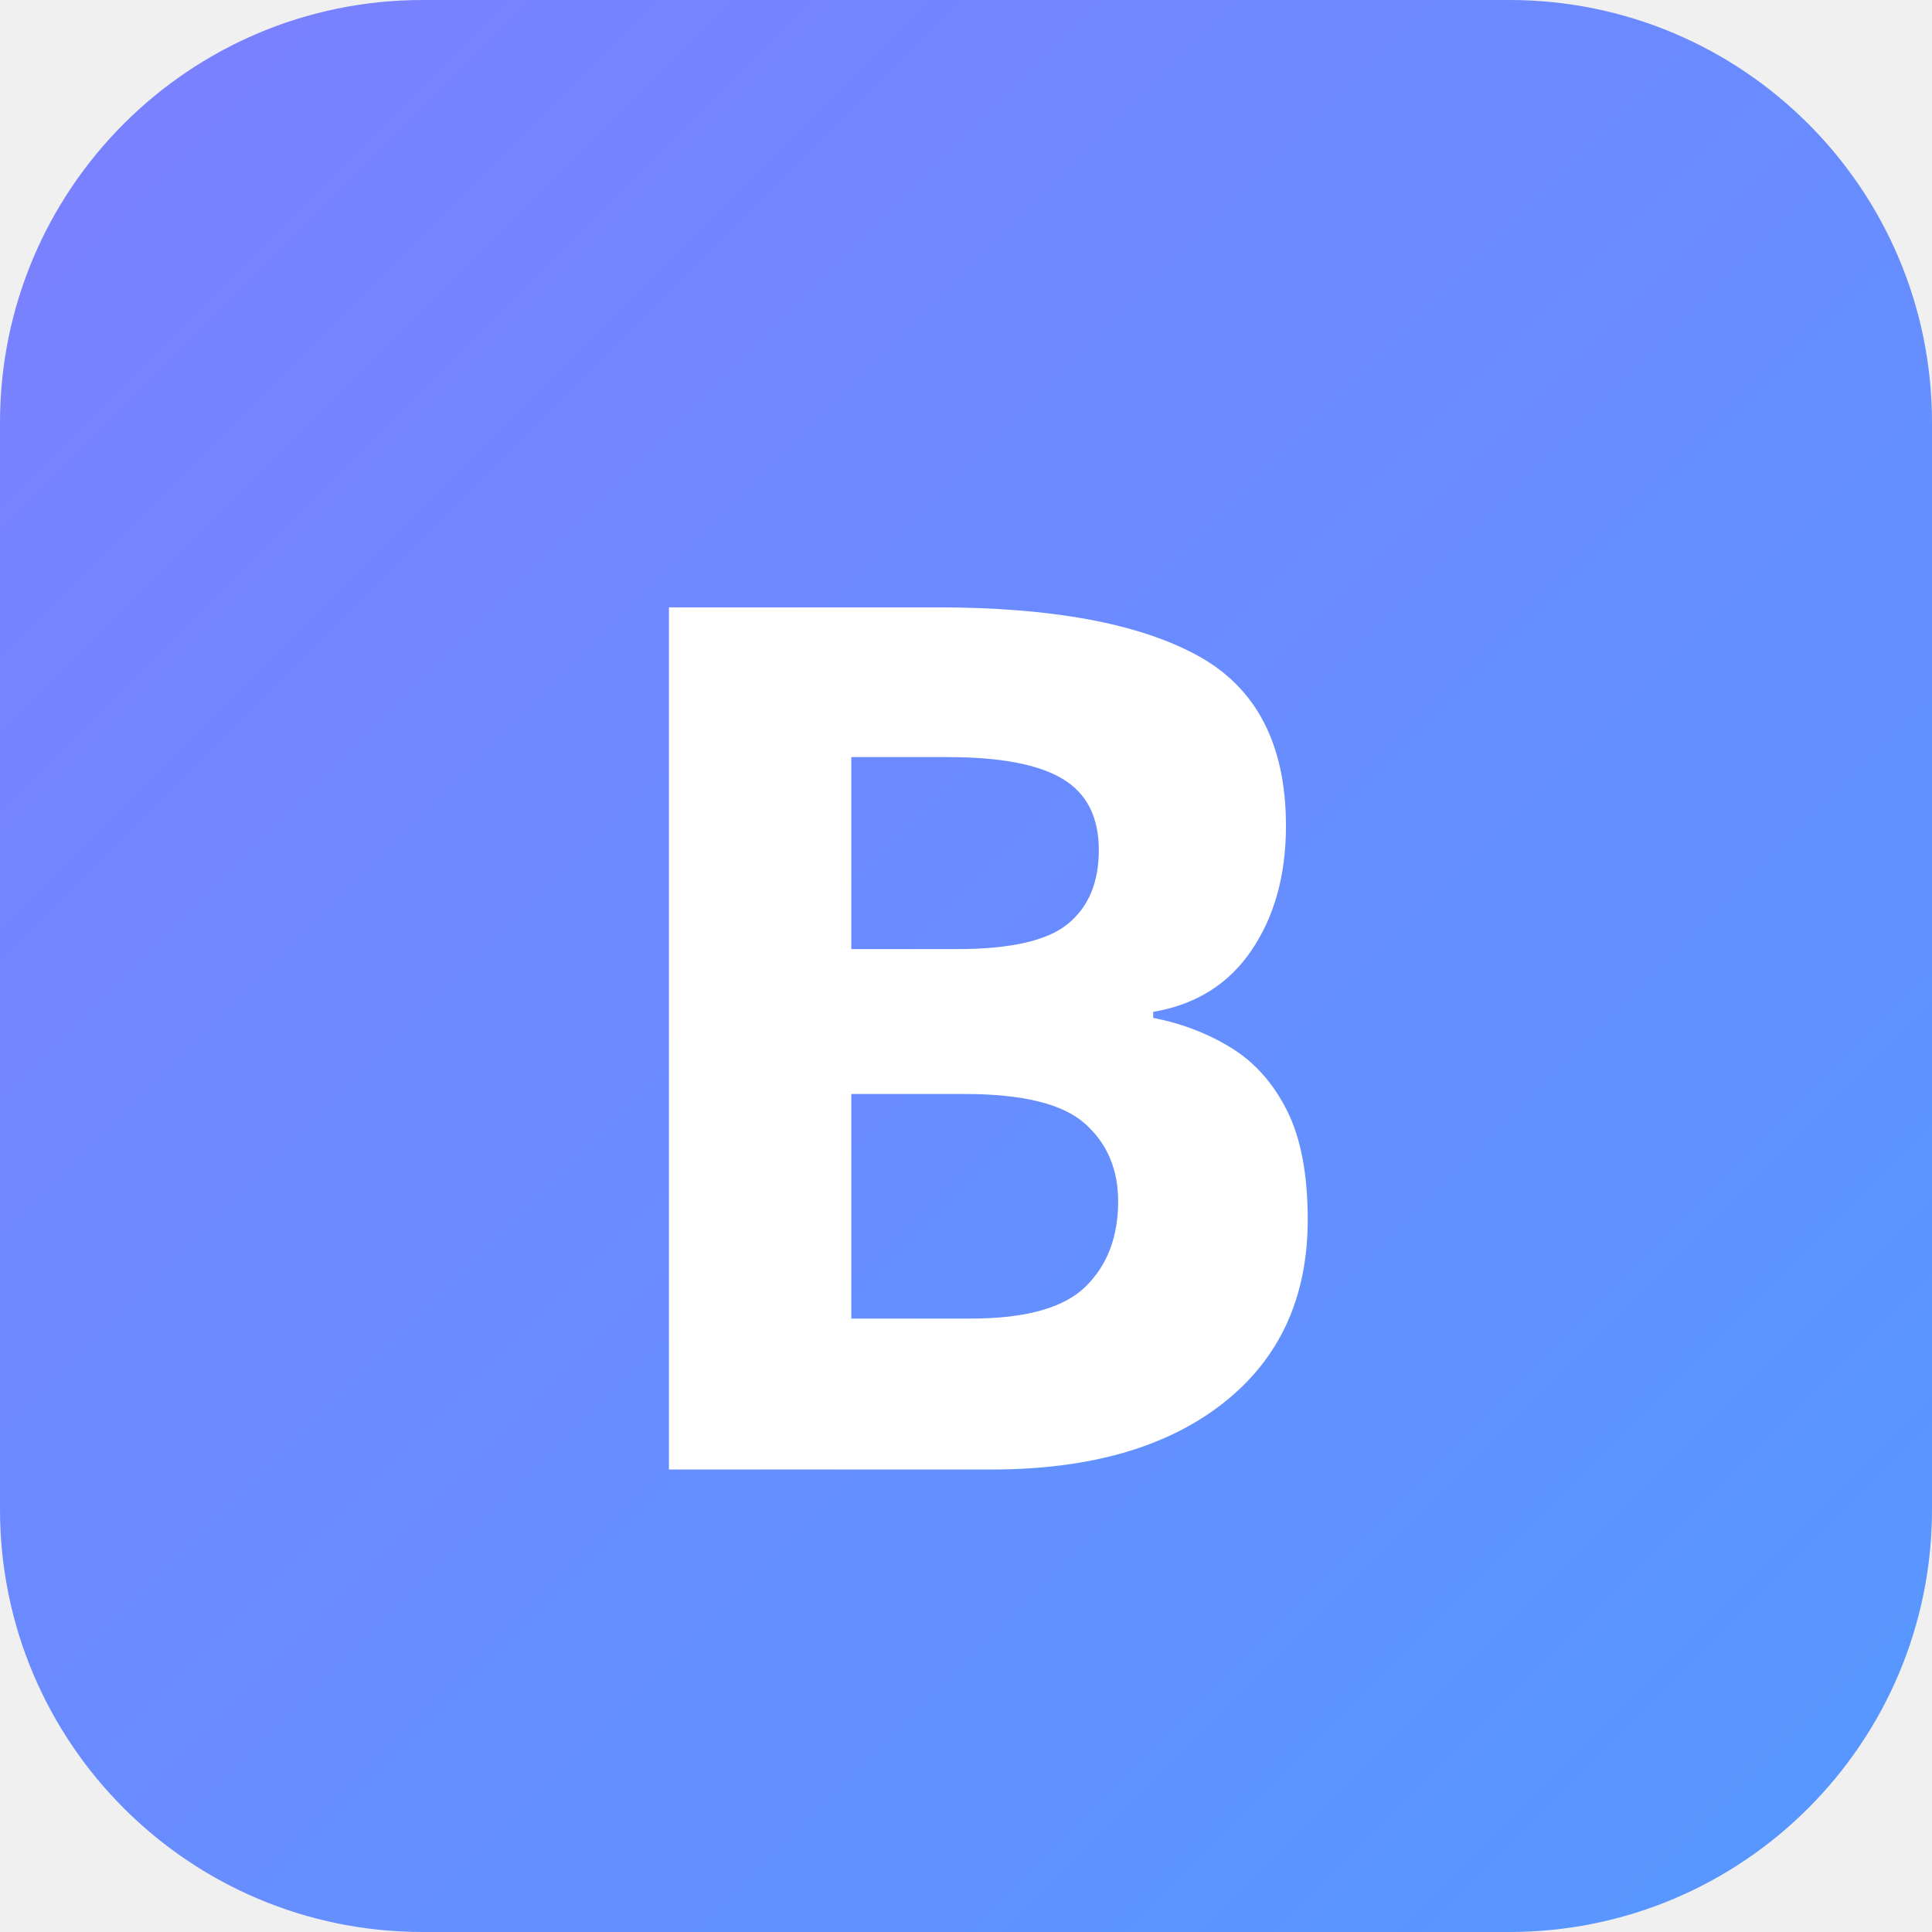
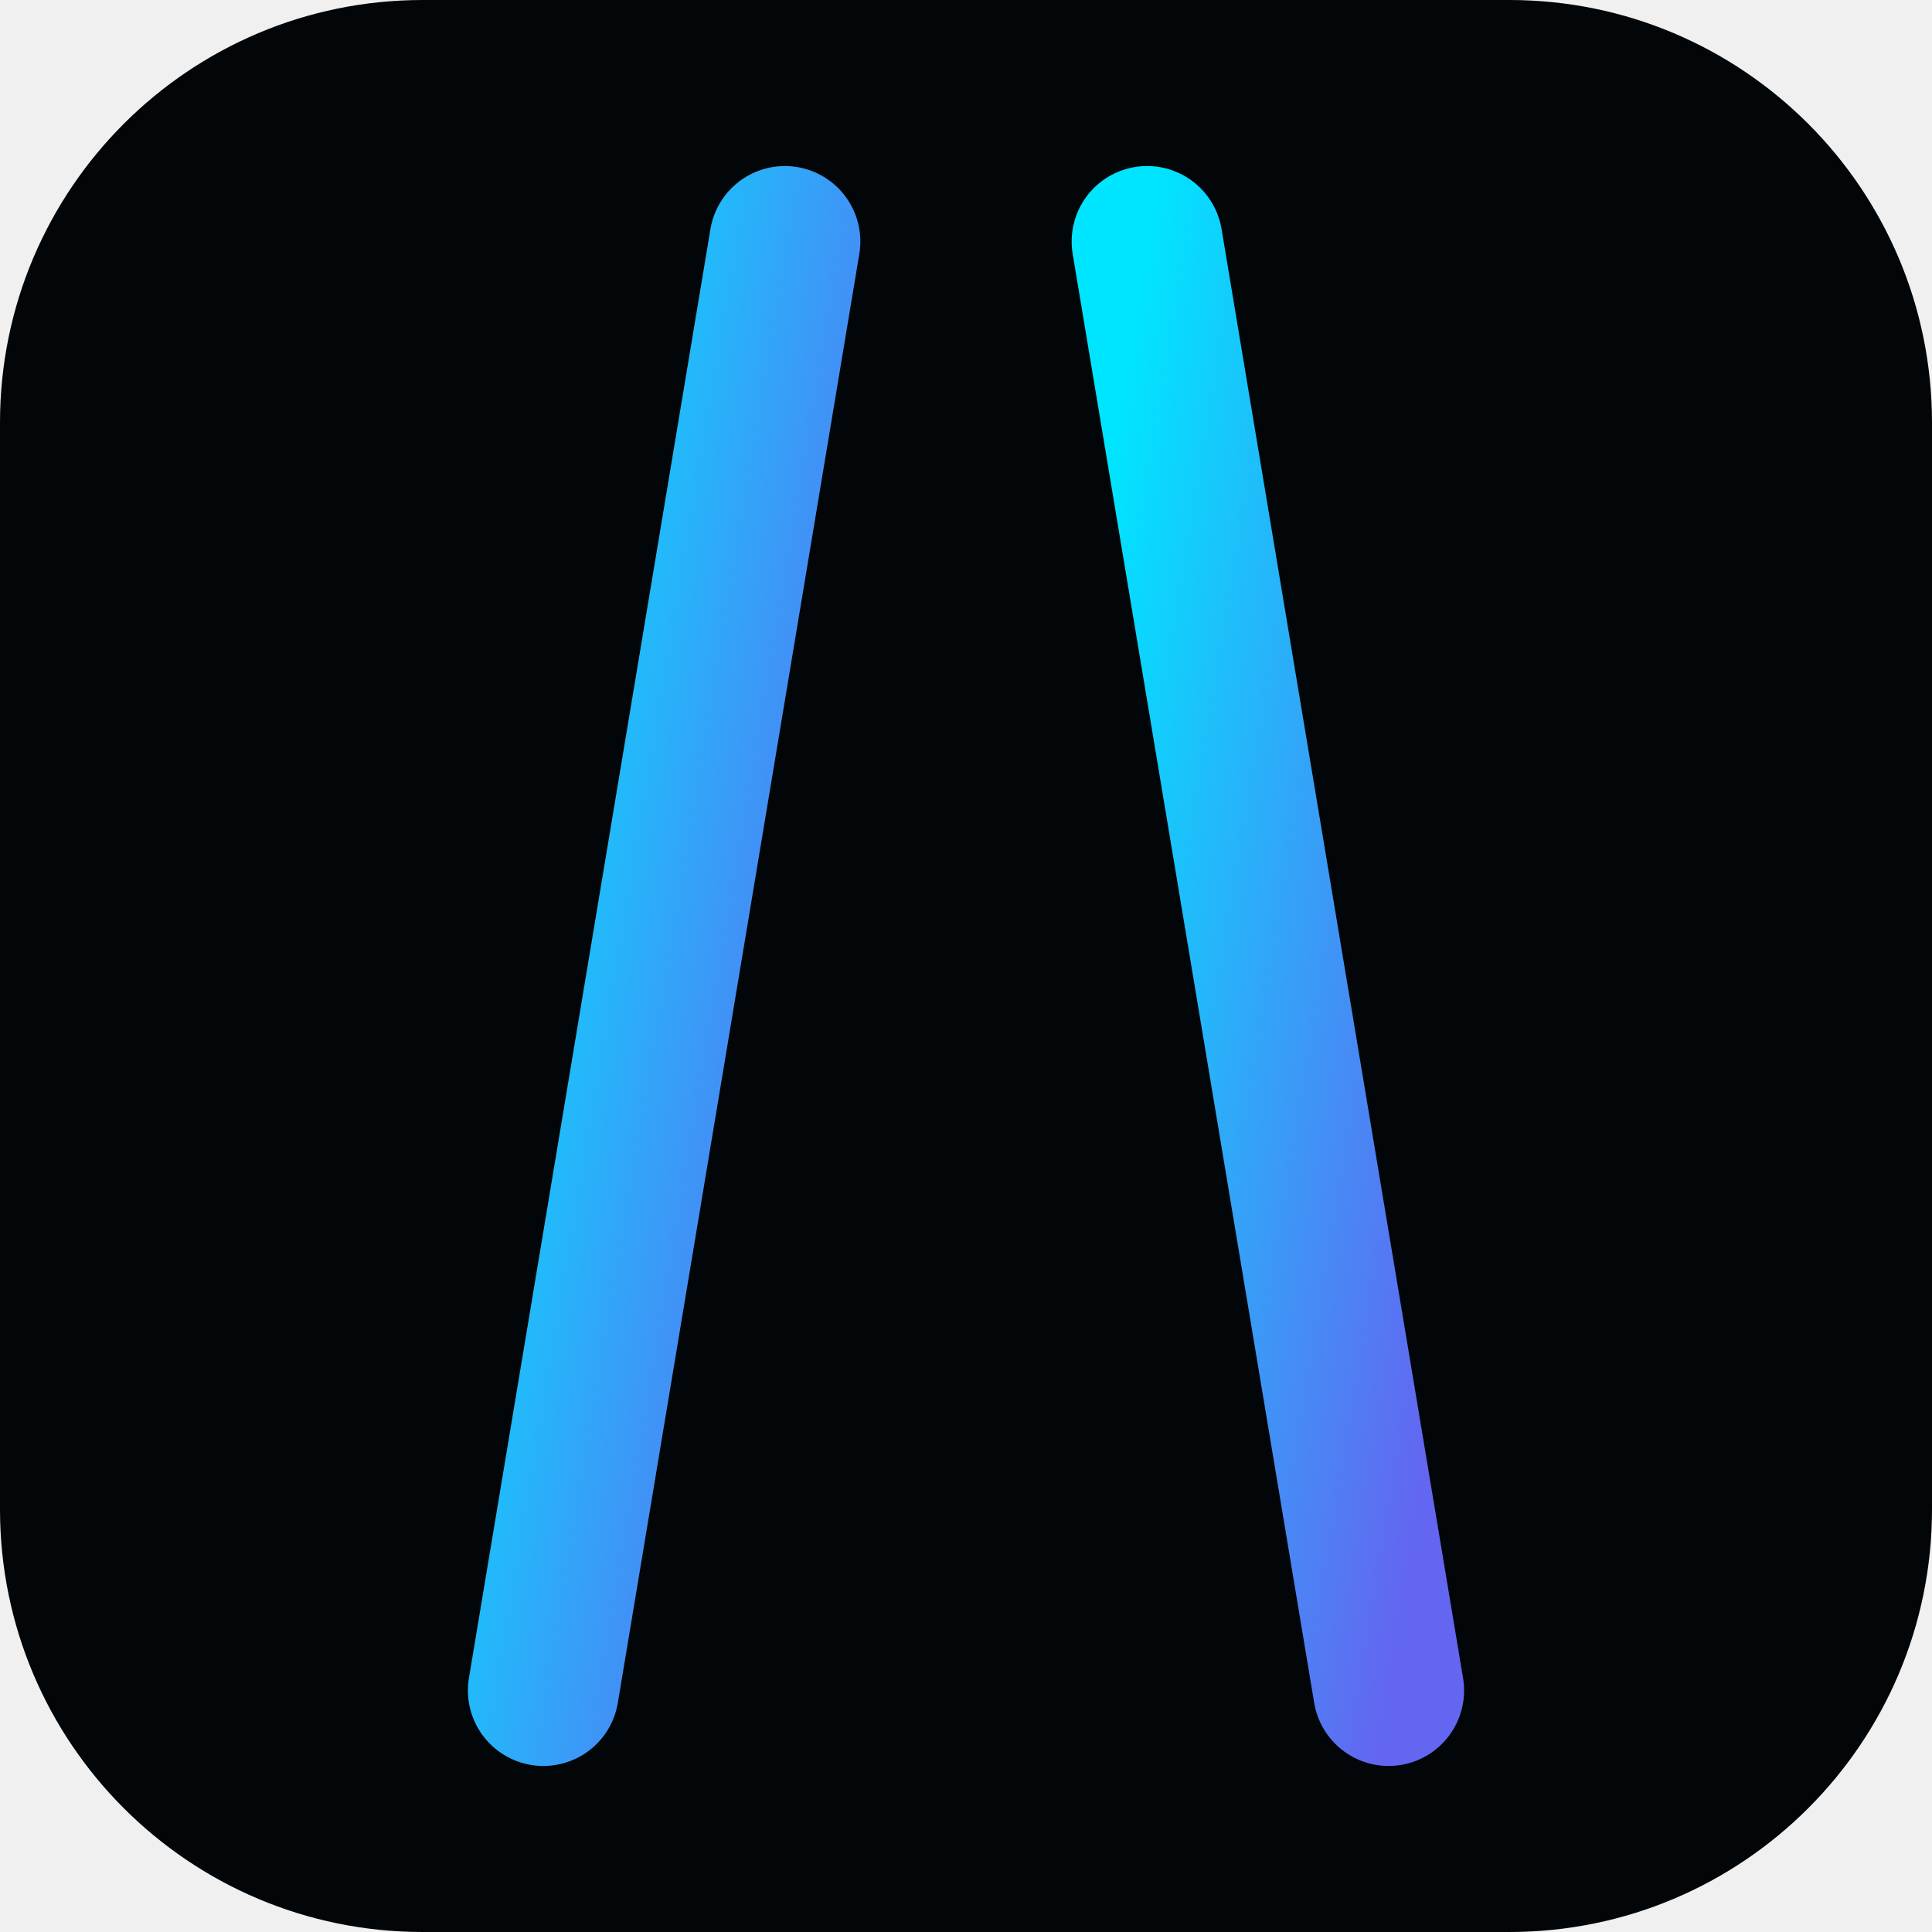
<svg xmlns="http://www.w3.org/2000/svg" width="512" height="512" viewBox="0 0 512 512" fill="none">
  <defs>
    <linearGradient id="brand-gradient" x1="0%" y1="0%" x2="100%" y2="100%">
-       <stop offset="0%" stop-color="#7c7fff" />
-       <stop offset="100%" stop-color="#5599ff" />
+       <stop offset="0%" stop-color="#00e5ff" />
+       <stop offset="100%" stop-color="#6366f1" />
    </linearGradient>
  </defs>
-   <rect width="512" height="512" rx="112" fill="url(#brand-gradient)" />
-   <text x="50%" y="54%" dominant-baseline="middle" text-anchor="middle" fill="white" font-family="Space Grotesk, sans-serif" font-weight="700" font-size="320">B</text>
+   <rect width="512" height="512" rx="112" fill="#030609" />
+   <path d="M144 448L208 64" stroke="url(#brand-gradient)" stroke-width="40" stroke-linecap="round" />
+   <path d="M368 448L304 64" stroke="url(#brand-gradient)" stroke-width="40" stroke-linecap="round" />
+   <path d="M160 368H352" stroke="url(#brand-gradient)" stroke-width="32" stroke-linecap="round" />
+   <path d="M184 256H328" stroke="url(#brand-gradient)" stroke-width="32" stroke-linecap="round" opacity="0.8" />
+   <path d="M208 144H304" stroke="url(#brand-gradient)" stroke-width="32" stroke-linecap="round" opacity="0.6" />
</svg>
